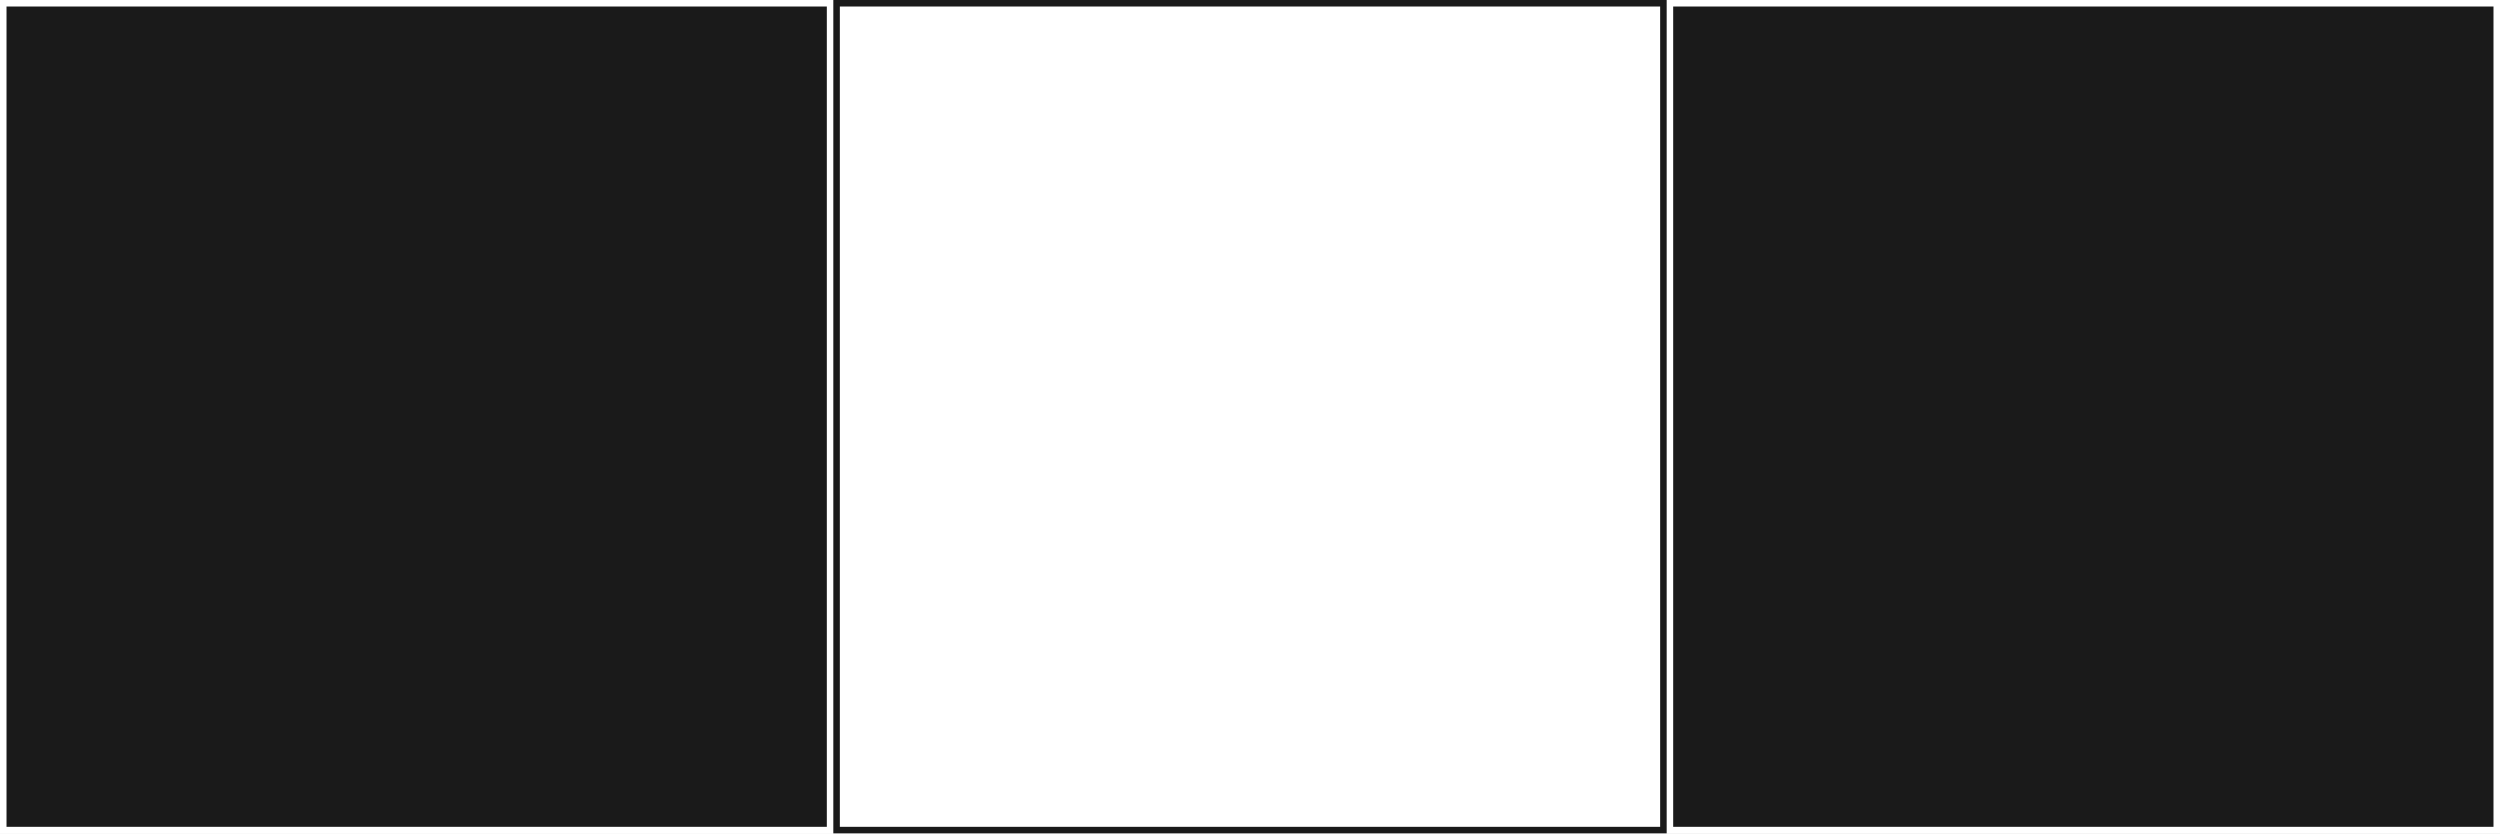
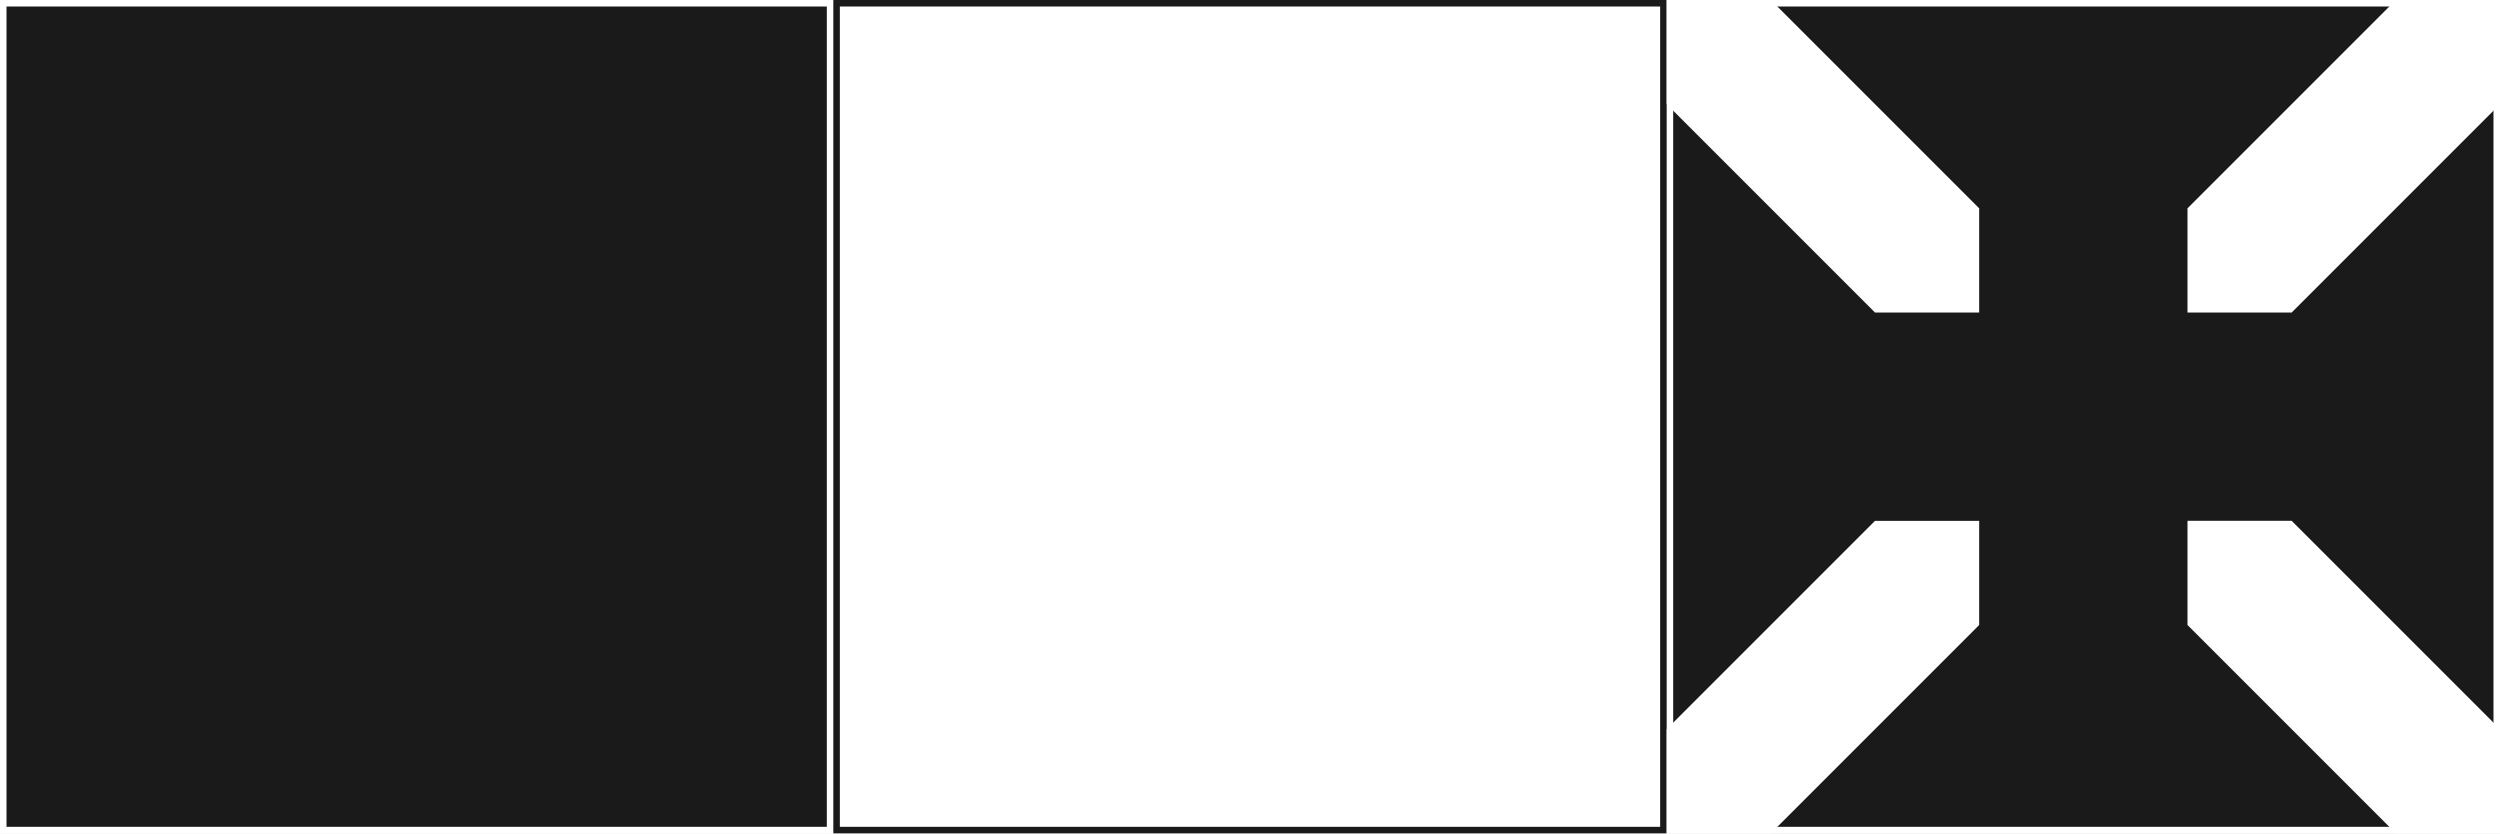
<svg xmlns="http://www.w3.org/2000/svg" width="768" height="256" viewBox="0 0 203.2 67.733" version="1.1" id="svg5">
  <defs id="defs2" />
-   <g id="layer1" transform="translate(0.2706901,0.2706901)">
+   <g id="layer1" transform="translate(0.2706901,0.2706908)">
    <rect style="fill:#1a1a1a;stroke:#ffffff;stroke-width:0.529;stroke-dasharray:none;stroke-opacity:1" id="rect111" width="67.204" height="67.204" x="-0.006" y="-0.006" />
    <rect style="fill:#1a1a1a;stroke:#ffffff;stroke-width:0.529;stroke-dasharray:none;stroke-opacity:1" id="rect965" width="67.204" height="67.204" x="-0.006" y="-0.006" />
    <rect style="fill:#1a1a1a;stroke:#ffffff;stroke-width:0.529;stroke-dasharray:none;stroke-opacity:1" id="rect967" width="67.204" height="67.204" x="-0.006" y="-0.006" />
    <rect style="fill:#1a1a1a;stroke:#ffffff;stroke-width:0.529;stroke-dasharray:none;stroke-opacity:1" id="rect967-7" width="67.204" height="67.204" x="135.461" y="-0.006" />
    <rect style="fill:#ffffff;fill-opacity:1;stroke:#1a1a1a;stroke-width:0.529;stroke-dasharray:none;stroke-opacity:1" id="rect967-6" width="67.204" height="67.204" x="67.727" y="-0.006" />
+     <path style="fill:#ffffff;fill-opacity:1;stroke:#ffffff;stroke-width:0;stroke-linecap:square;stroke-linejoin:miter;stroke-dasharray:none;stroke-opacity:1" d="M 143.663,-0.271 160.596,16.663 v 8.467 h -8.467 L 135.196,8.196 v -8.467 h 8.467" id="path968" />
+     <path style="fill:#ffffff;fill-opacity:1;stroke:#ffffff;stroke-width:0;stroke-linecap:butt;stroke-linejoin:miter;stroke-dasharray:none;stroke-opacity:1" d="m 185.996,42.063 16.933,16.933 v 8.467 h -8.467 L 177.529,50.529 v -8.467 h 8.467" id="path968-3" />
+     <path style="fill:#ffffff;fill-opacity:1;stroke:#ffffff;stroke-width:0;stroke-linecap:butt;stroke-linejoin:miter;stroke-dasharray:none;stroke-opacity:1" d="M 194.463,-0.271 177.529,16.663 v 8.467 h 8.467 L 202.929,8.196 v -8.467 h -8.467" id="path968-3-6" />
+     <path style="fill:#ffffff;fill-opacity:1;stroke:#ffffff;stroke-width:0;stroke-linecap:butt;stroke-linejoin:miter;stroke-dasharray:none;stroke-opacity:1" d="M 152.129,42.063 135.196,58.996 v 8.467 h 8.467 l 16.933,-16.933 v -8.467 h -8.467" id="path968-3-6-7" />
  </g>
</svg>
